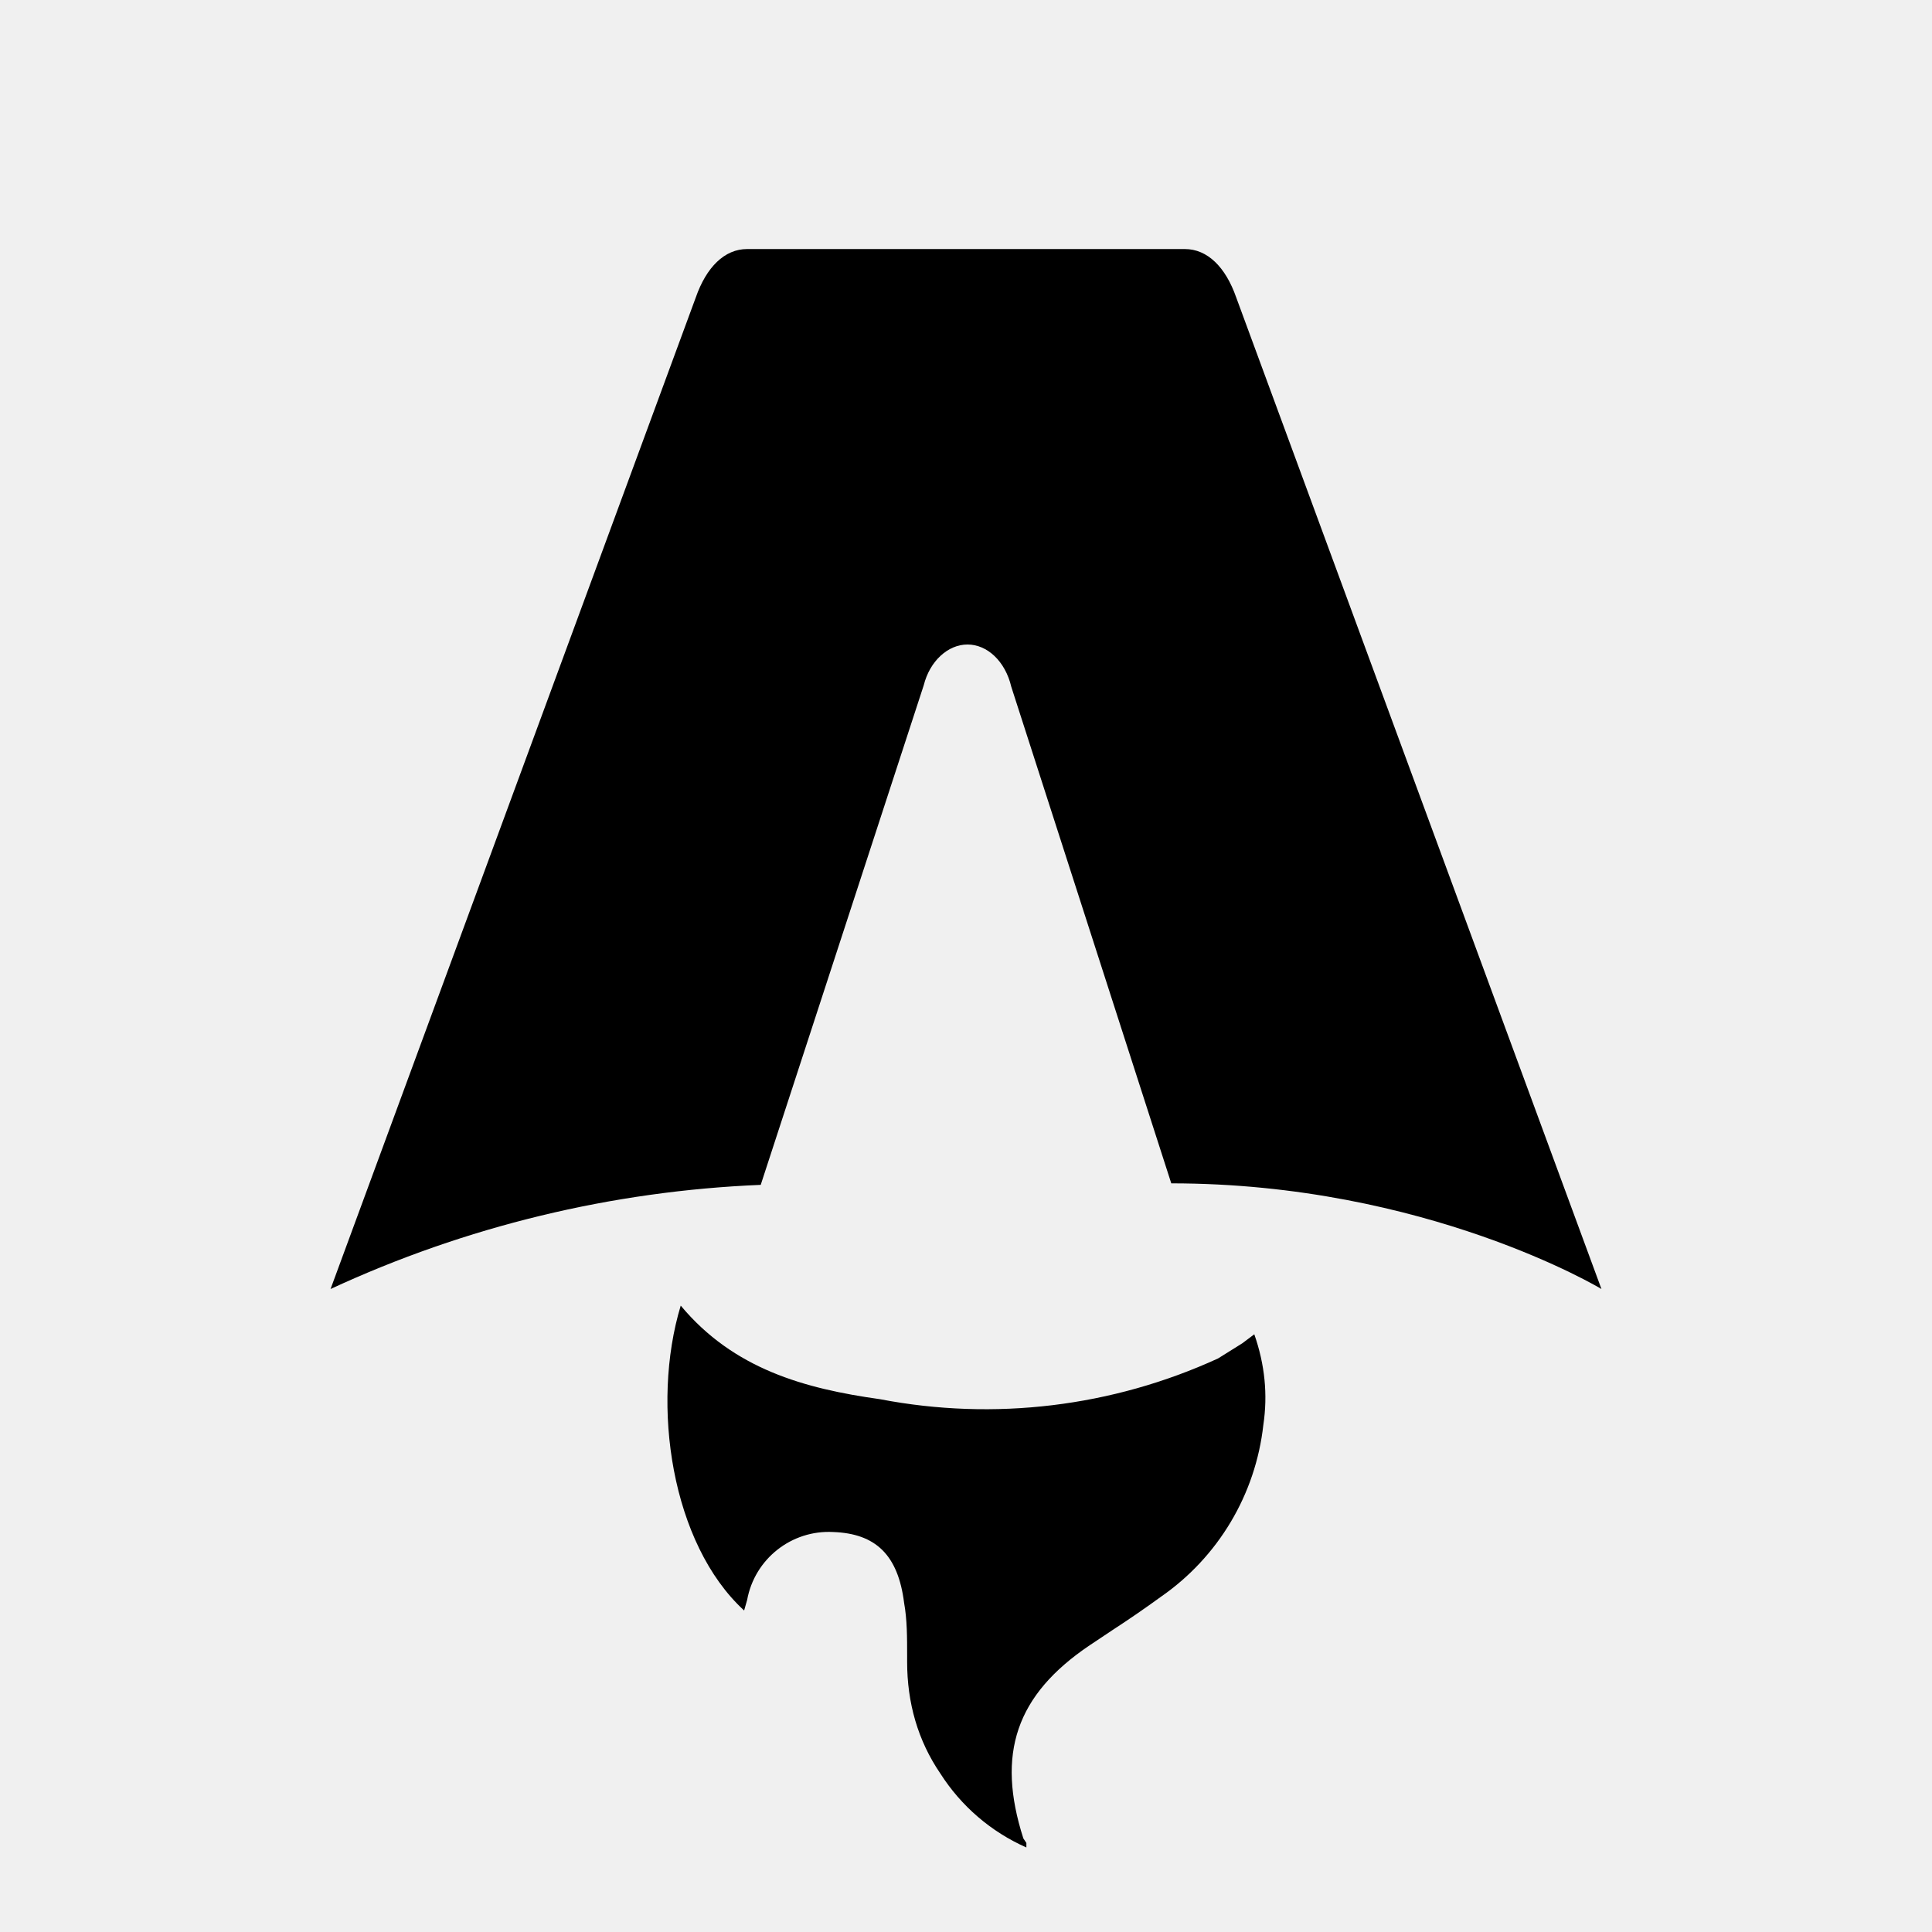
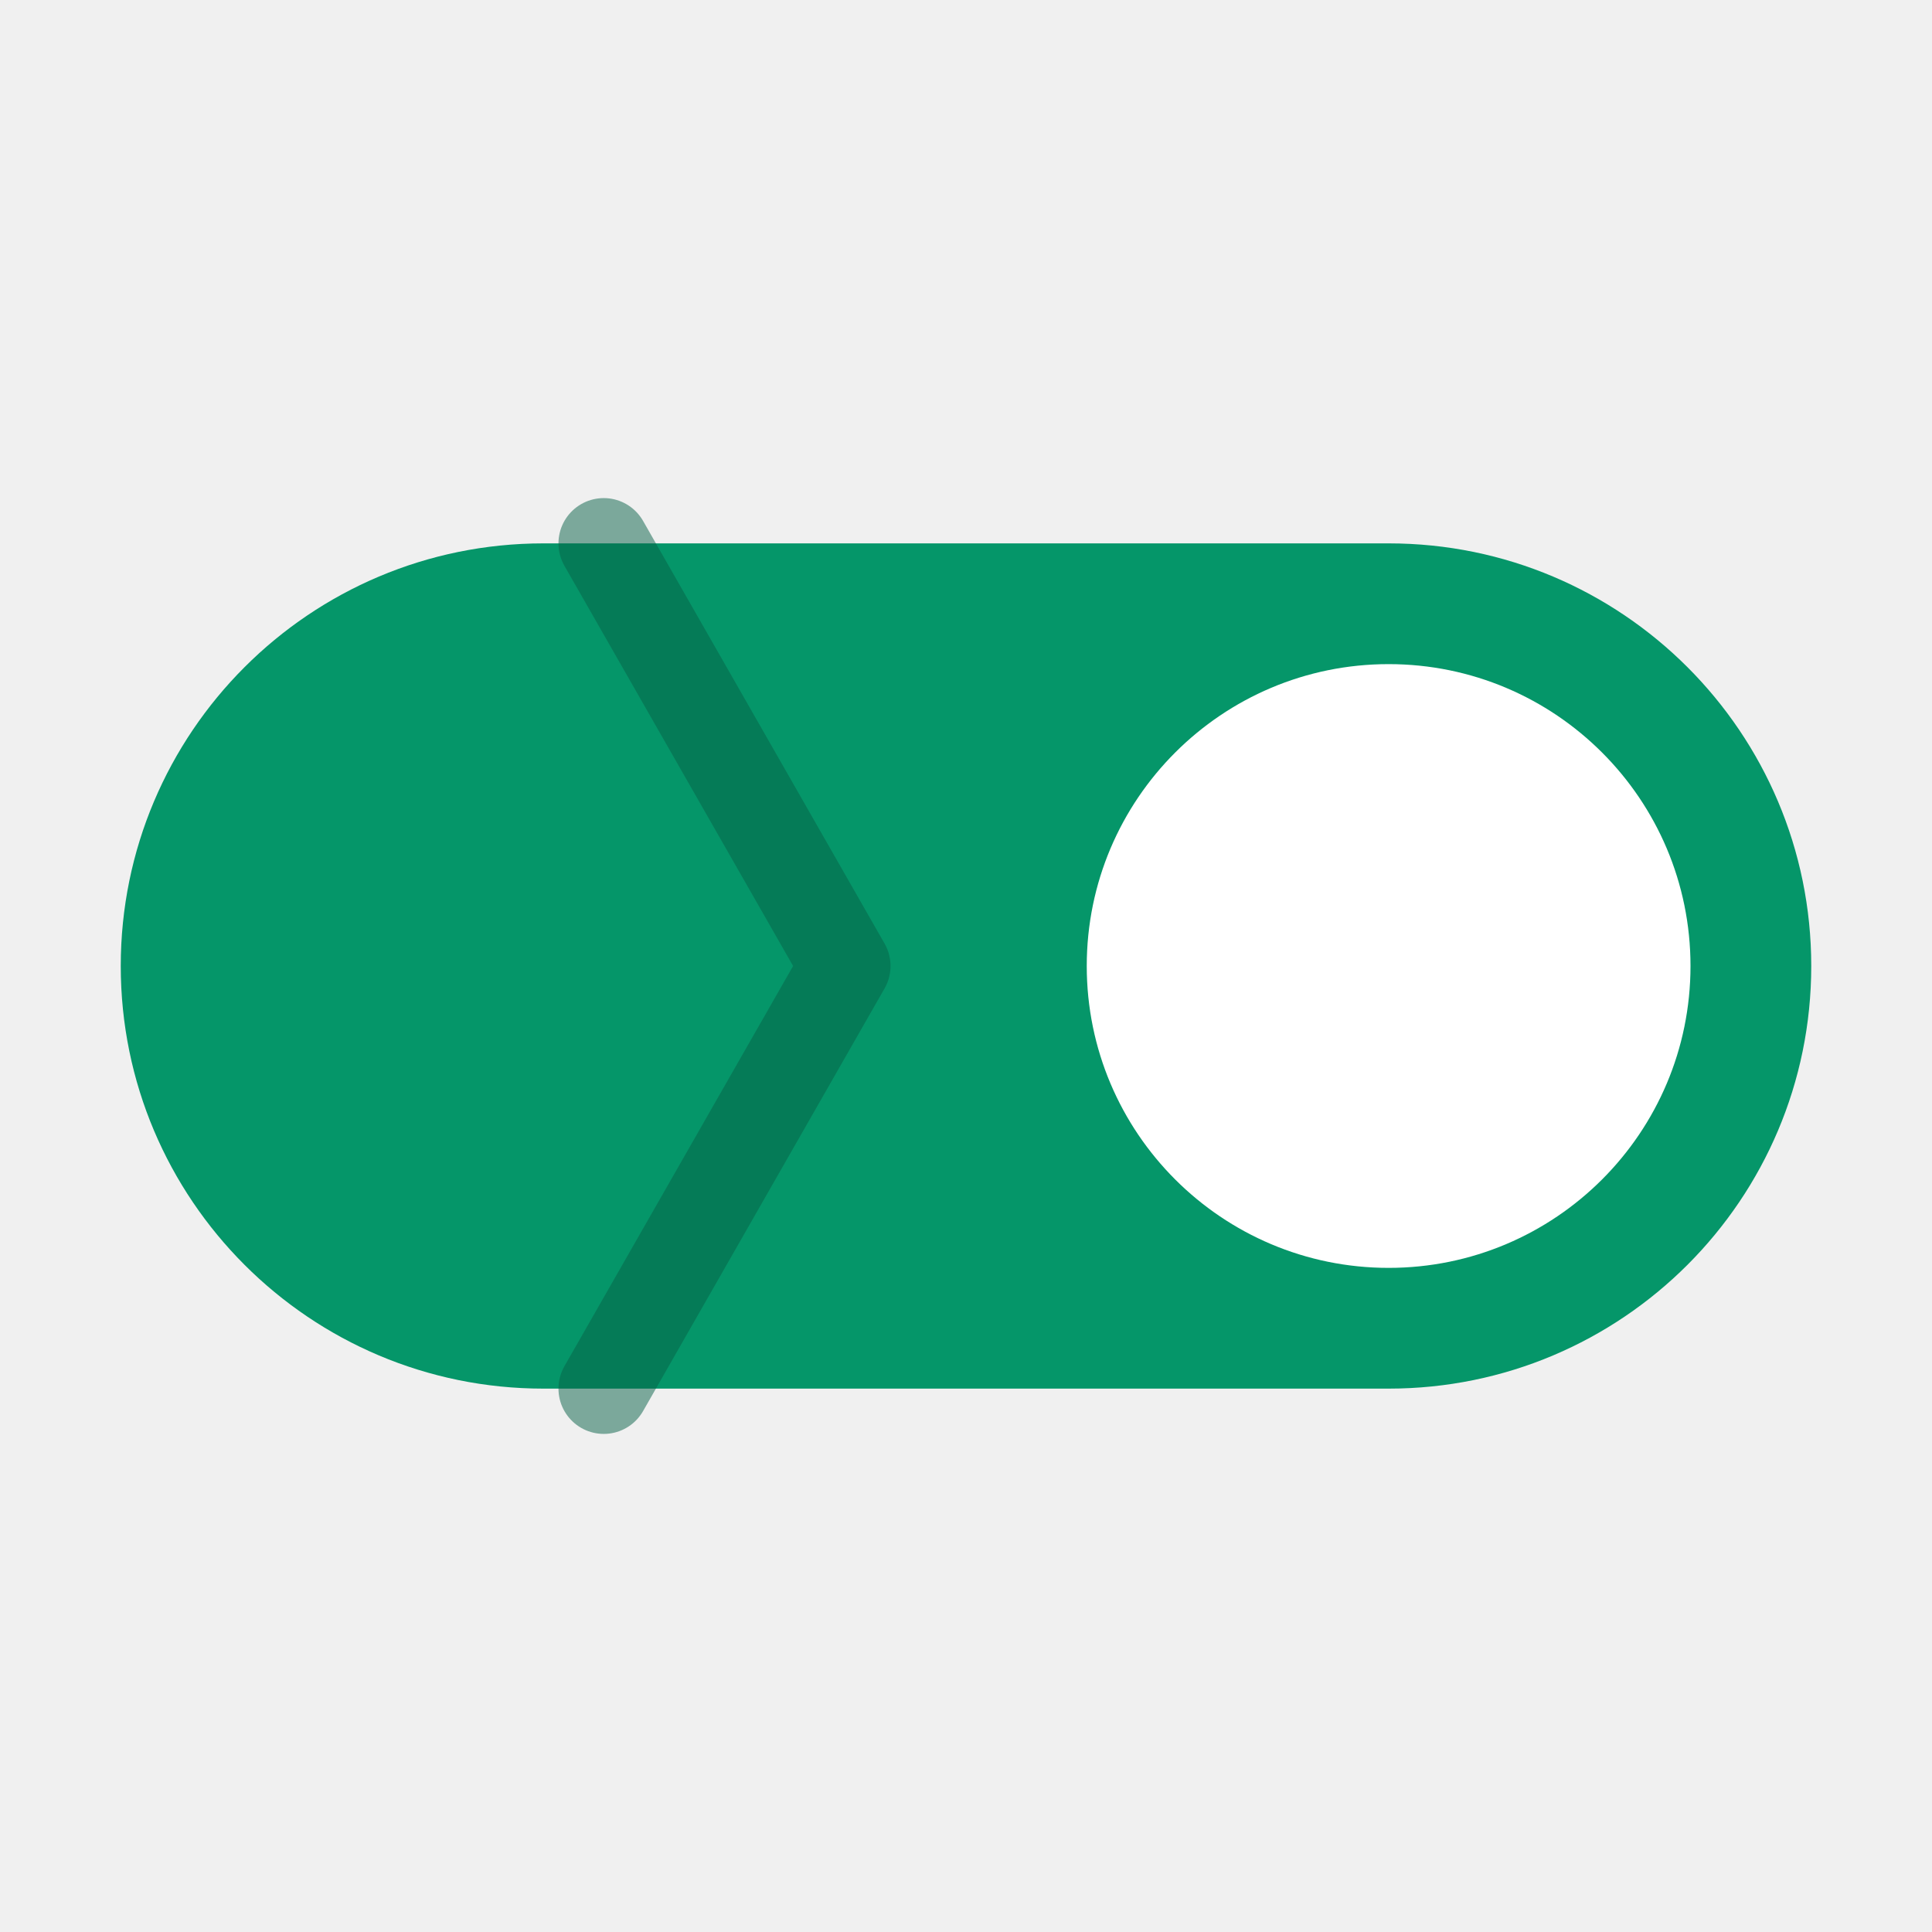
- <svg xmlns="http://www.w3.org/2000/svg" fill="none" viewBox="0 0 128 128">
-   <path d="M50.4 78.5a75.1 75.1 0 0 0-28.5 6.9l24.2-65.7c.7-2 1.9-3.2 3.4-3.2h29c1.5 0 2.7 1.2 3.4 3.2l24.2 65.7s-11.6-7-28.5-7L67 45.5c-.4-1.7-1.6-2.8-2.9-2.8-1.3 0-2.5 1.1-2.9 2.7L50.4 78.5Zm-1.1 28.2Zm-4.2-20.2c-2 6.6-.6 15.8 4.2 20.2a17.5 17.5 0 0 1 .2-.7 5.5 5.5 0 0 1 5.7-4.5c2.8.1 4.3 1.5 4.7 4.7.2 1.1.2 2.3.2 3.5v.4c0 2.7.7 5.2 2.2 7.4a13 13 0 0 0 5.7 4.9v-.3l-.2-.3c-1.8-5.6-.5-9.5 4.4-12.8l1.5-1a73 73 0 0 0 3.2-2.2 16 16 0 0 0 6.8-11.4c.3-2 .1-4-.6-6l-.8.6-1.6 1a37 37 0 0 1-22.4 2.7c-5-.7-9.7-2-13.2-6.2Z" />
-   <style>
-         path { fill: #000; }
-         @media (prefers-color-scheme: dark) {
-             path { fill: #FFF; }
-         }
-     </style>
+ <svg xmlns="http://www.w3.org/2000/svg" viewBox="0 0 32 32" fill="none">
+   <rect x="2" y="9" width="28" height="14" rx="7" fill="#059669" />
+   <circle cx="23" cy="16" r="5" fill="#fff" />
+   <path d="M10 9 L14 16 L10 23" stroke="#065f46" stroke-width="1.5" stroke-linecap="round" stroke-linejoin="round" opacity="0.5" />
</svg>
